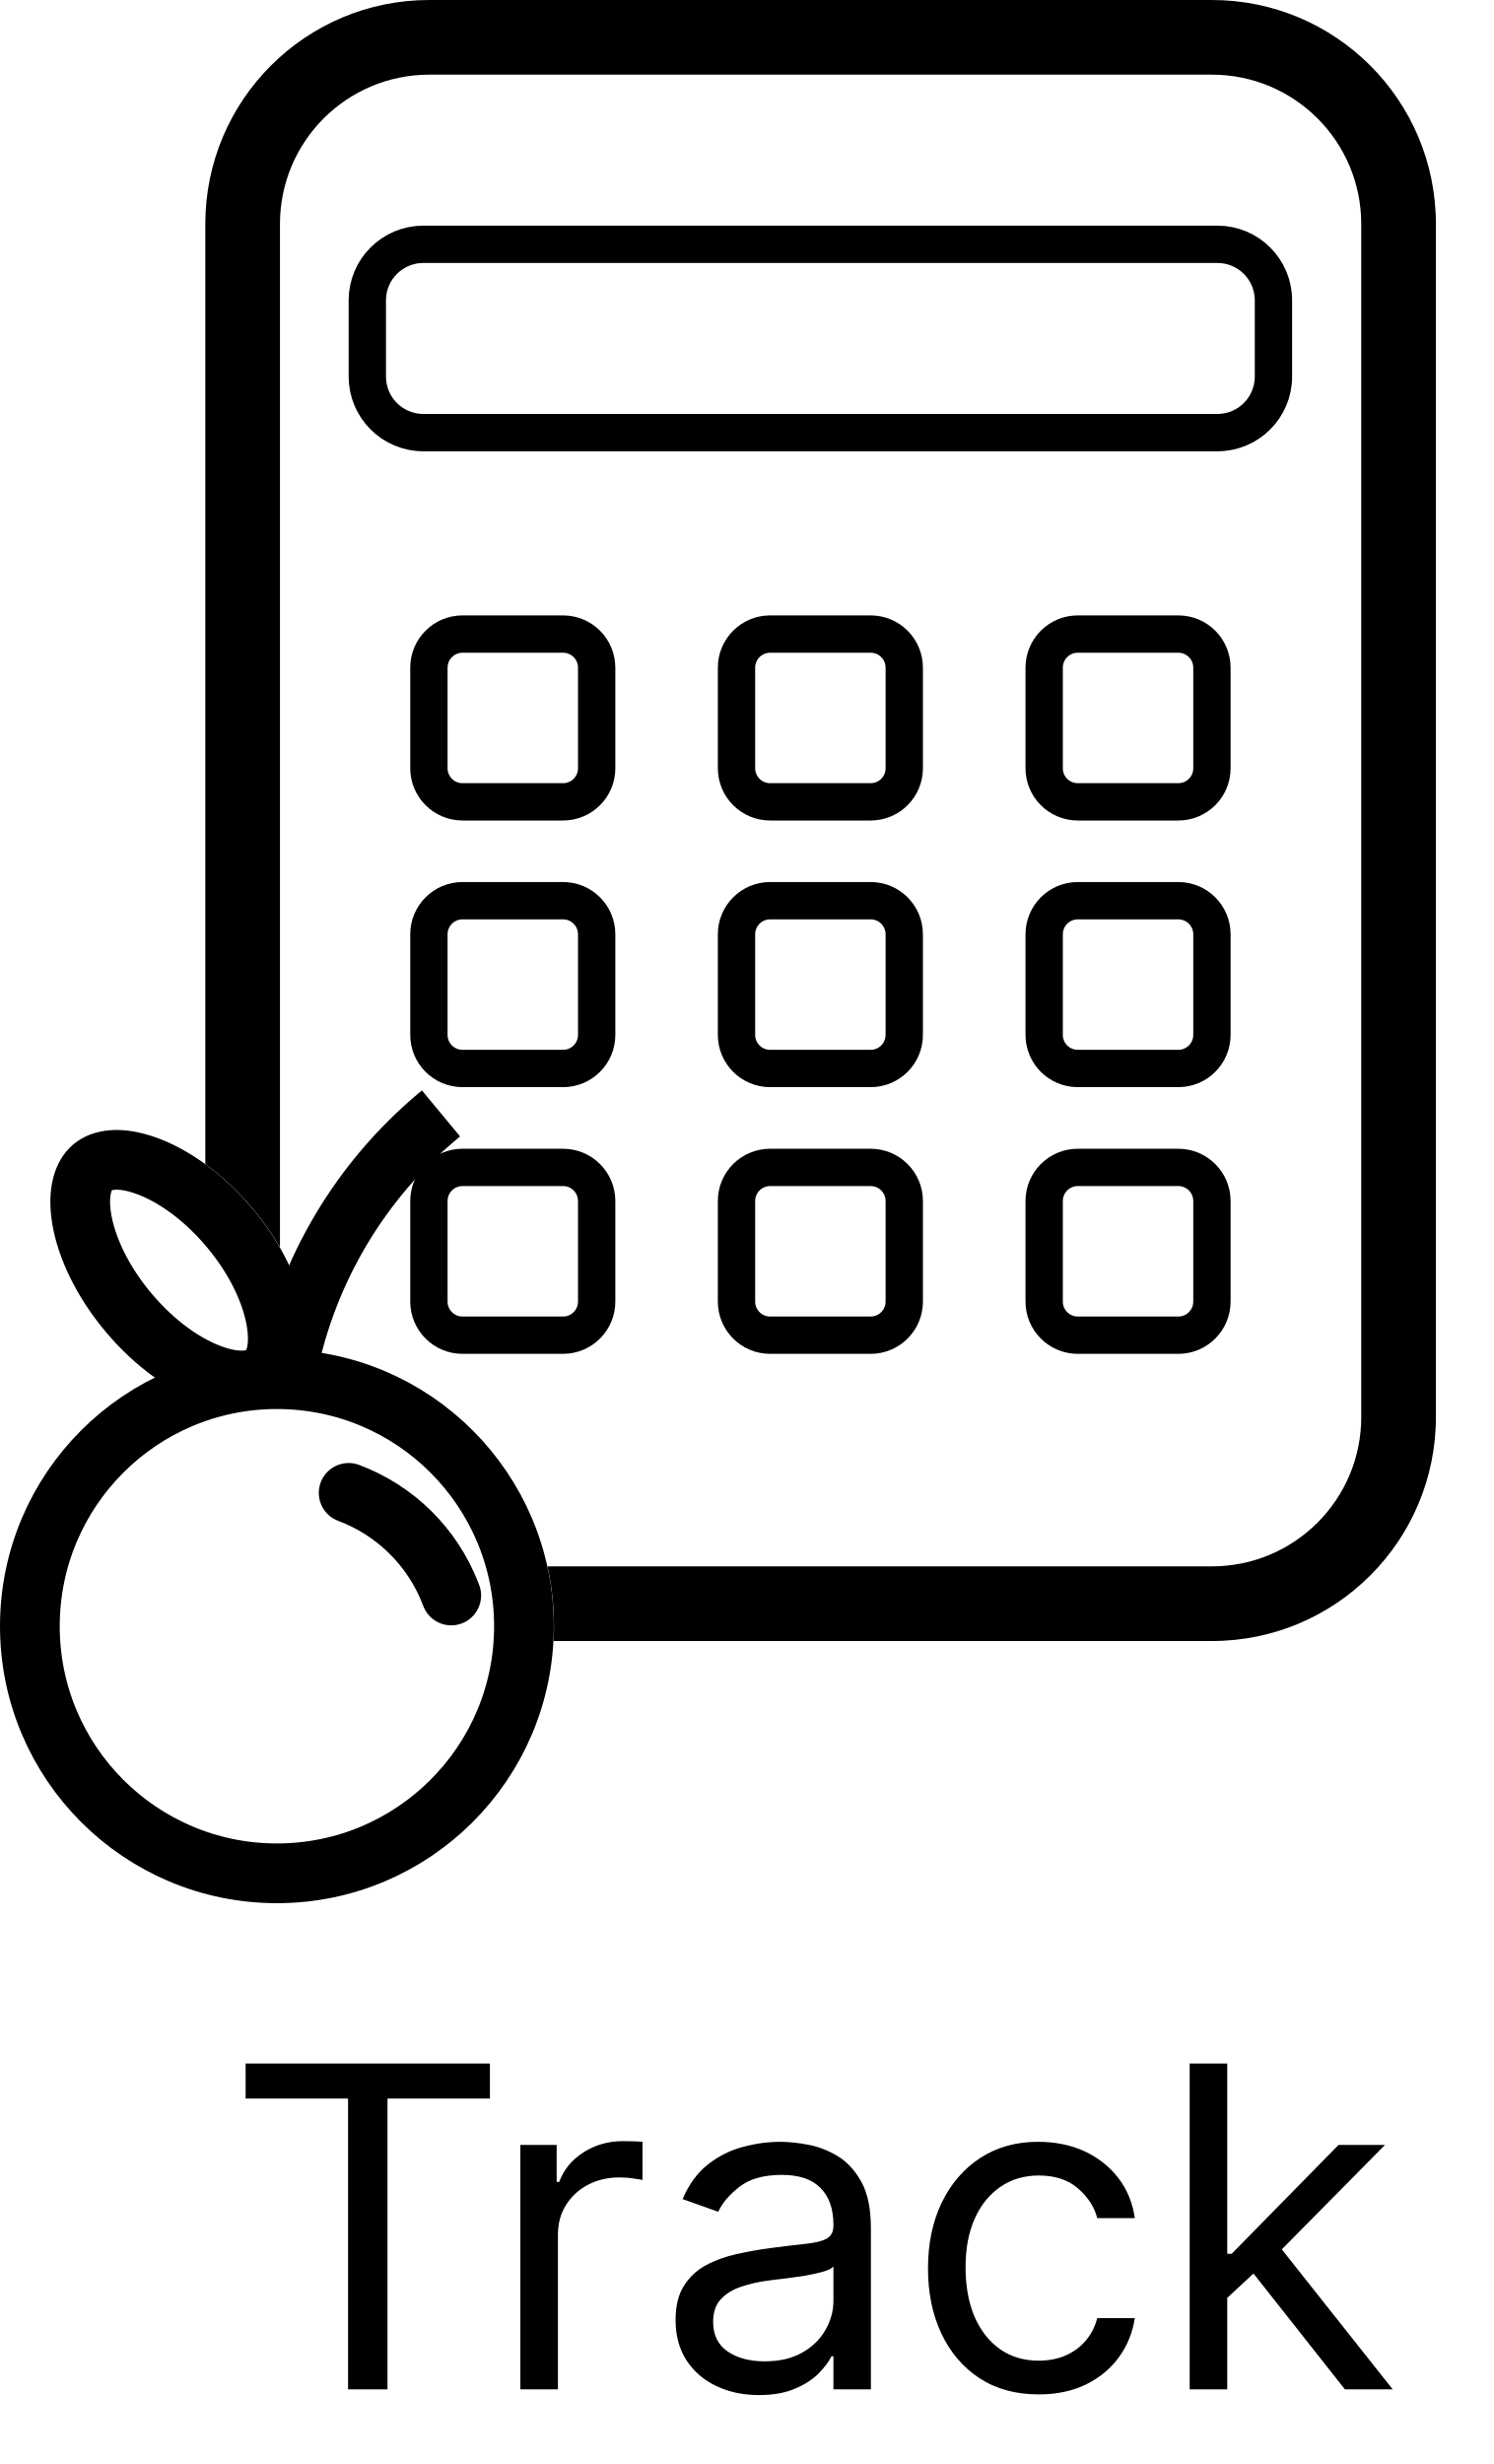
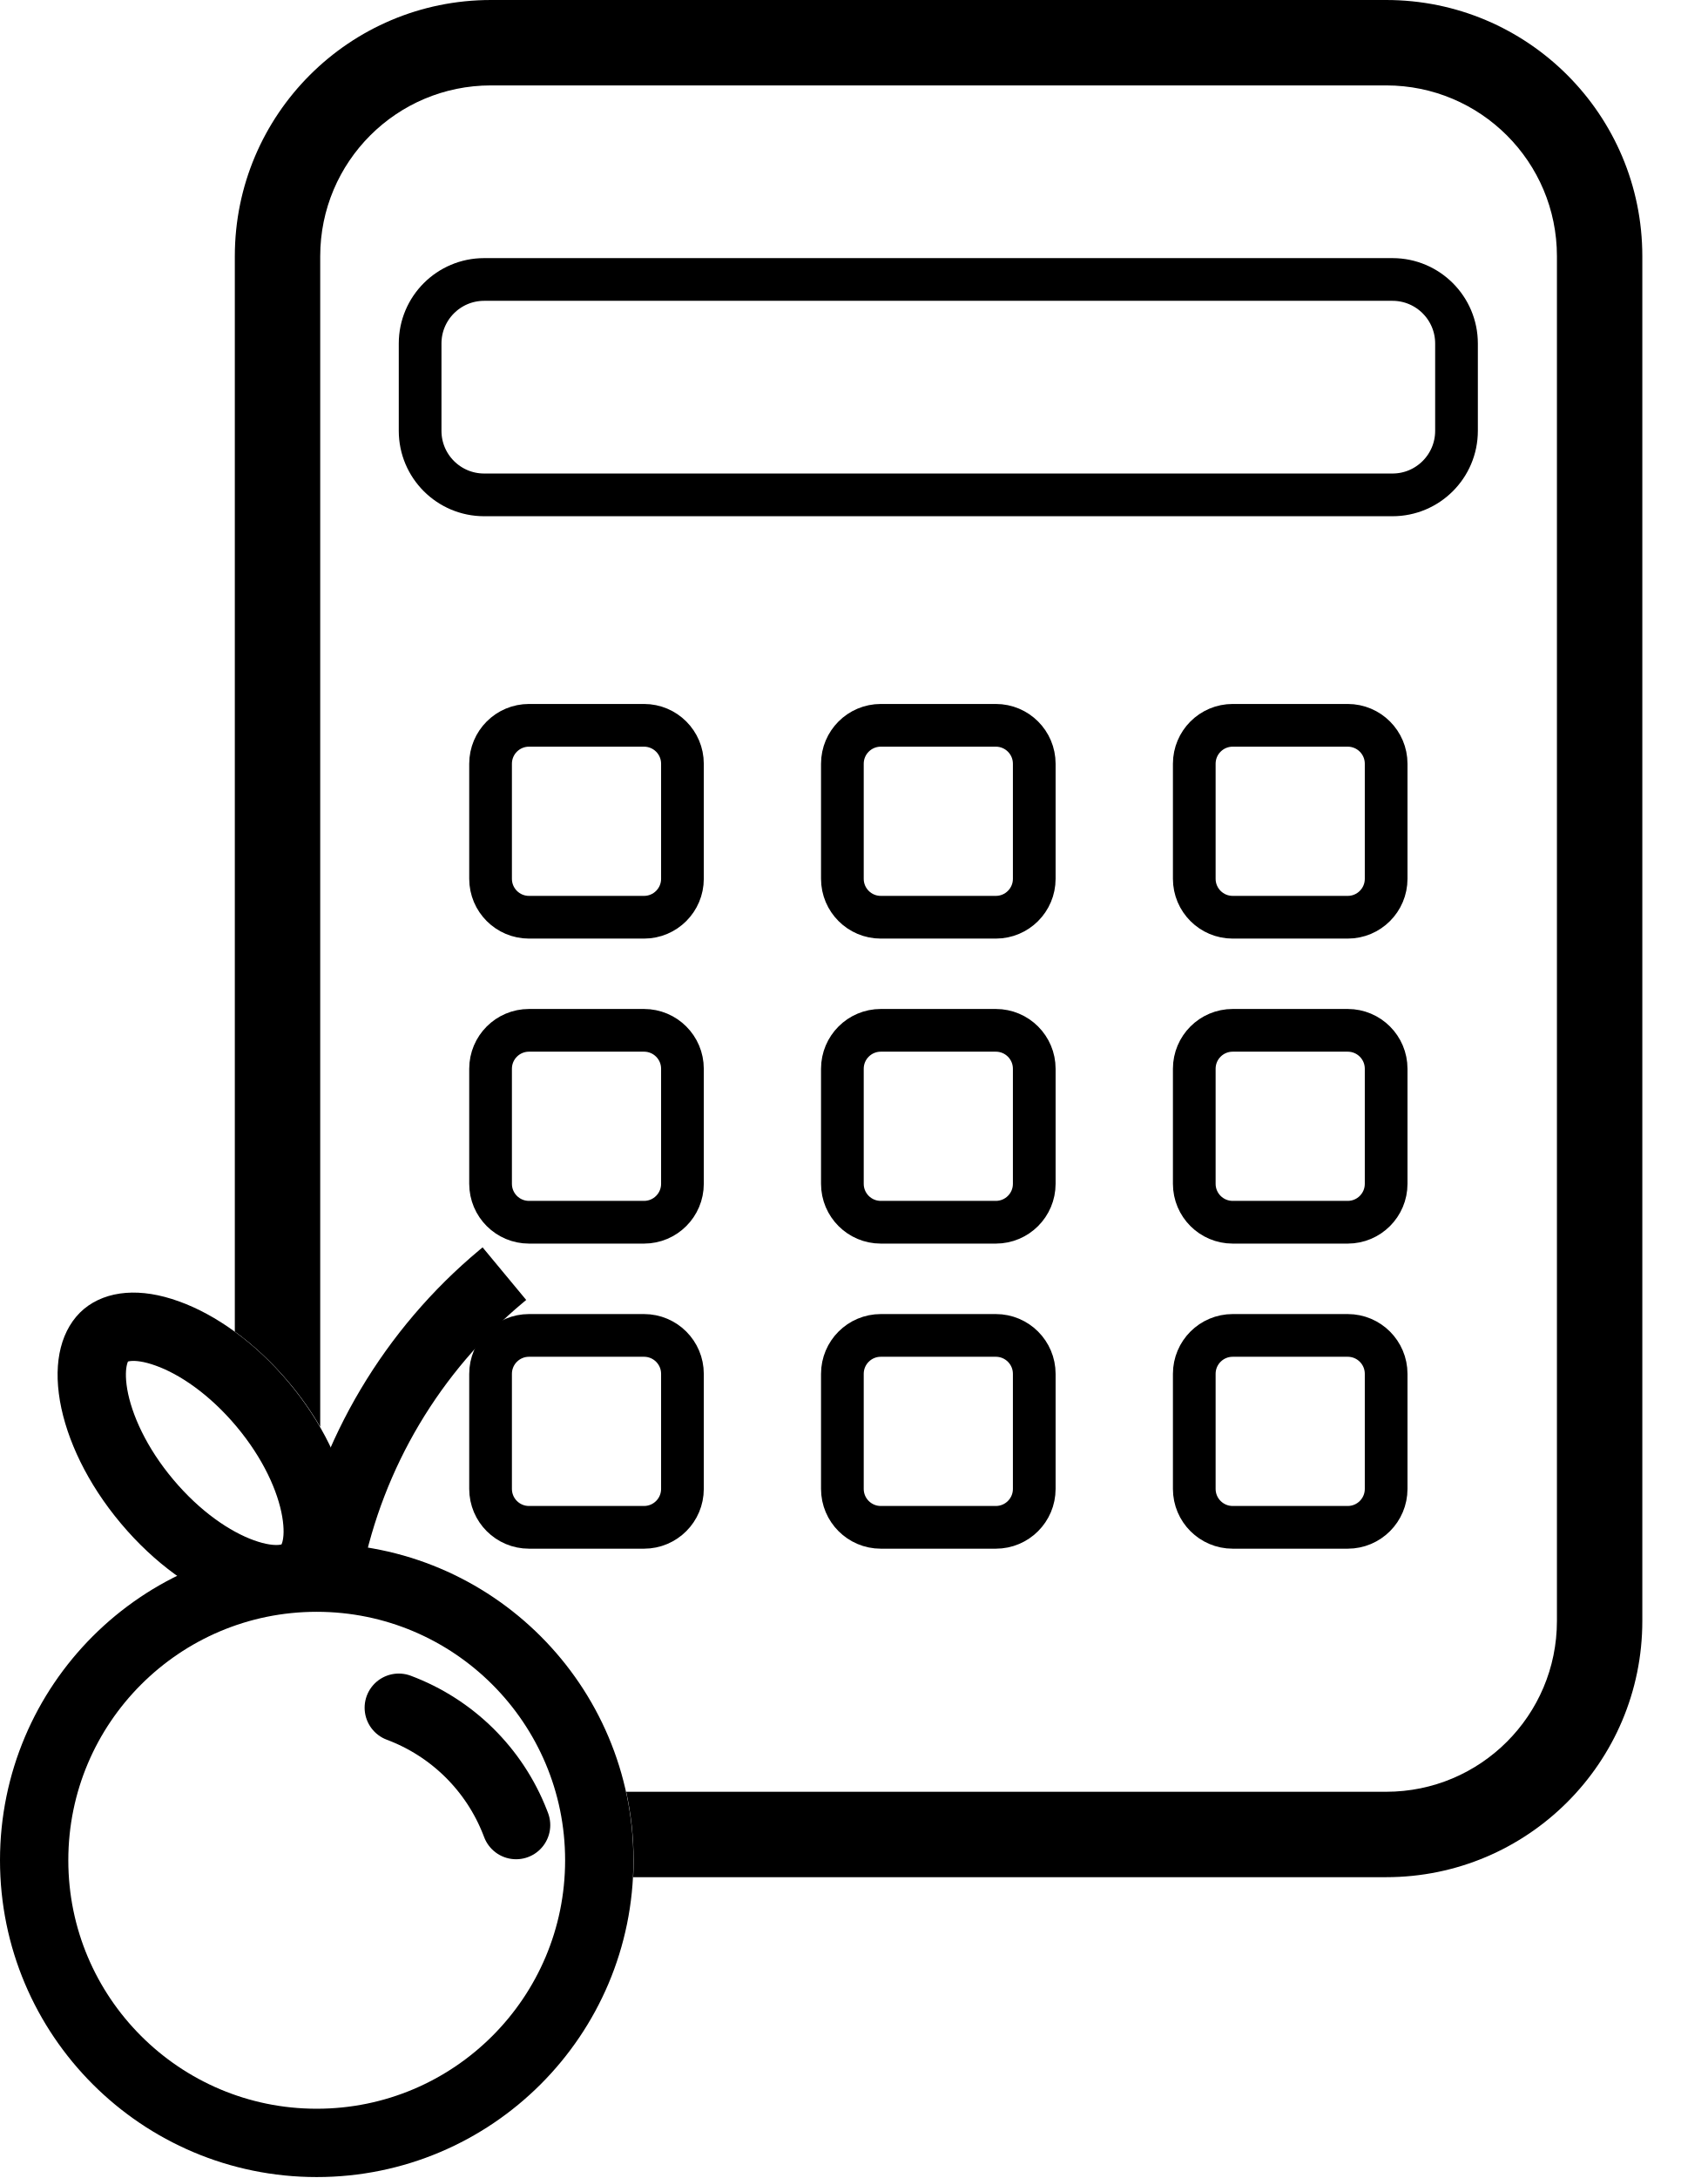
- <svg xmlns="http://www.w3.org/2000/svg" width="20" height="33" viewBox="0 0 20 33" fill="none">
+ <svg xmlns="http://www.w3.org/2000/svg" width="20" height="25.5" viewBox="0 0 20 25.5" fill="none">
  <rect x="5.745" y="8.492" width="2.247" height="2.247" rx="0.45" stroke="black" stroke-width="0.5" stroke-linejoin="round" />
  <rect x="9.865" y="8.492" width="2.247" height="2.247" rx="0.45" stroke="black" stroke-width="0.5" />
  <rect x="13.986" y="8.492" width="2.247" height="2.247" rx="0.45" stroke="black" stroke-width="0.5" />
  <rect x="5.745" y="12.063" width="2.247" height="2.247" rx="0.45" stroke="black" stroke-width="0.5" />
  <rect x="9.865" y="12.063" width="2.247" height="2.247" rx="0.45" stroke="black" stroke-width="0.5" />
  <rect x="13.986" y="12.063" width="2.247" height="2.247" rx="0.45" stroke="black" stroke-width="0.5" />
  <rect x="5.745" y="15.635" width="2.247" height="2.247" rx="0.45" stroke="black" stroke-width="0.5" />
  <rect x="9.865" y="15.635" width="2.247" height="2.247" rx="0.45" stroke="black" stroke-width="0.5" />
  <rect x="13.986" y="15.635" width="2.247" height="2.247" rx="0.45" stroke="black" stroke-width="0.5" stroke-linejoin="round" />
  <path fill-rule="evenodd" clip-rule="evenodd" d="M5.75 1H16.233C17.338 1 18.233 1.895 18.233 3V18.978C18.233 20.083 17.338 20.978 16.233 20.978H7.333C7.39 21.236 7.42 21.505 7.42 21.78C7.42 21.847 7.419 21.913 7.415 21.978H16.233C17.89 21.978 19.233 20.635 19.233 18.978V3C19.233 1.343 17.89 0 16.233 0H5.75C4.093 0 2.75 1.343 2.75 3V15.59C2.971 15.751 3.187 15.951 3.384 16.186C3.526 16.355 3.648 16.53 3.75 16.706V3C3.75 1.895 4.645 1 5.75 1Z" fill="black" />
  <rect x="4.92" y="3.272" width="12.137" height="2.522" rx="0.75" stroke="black" stroke-width="0.5" stroke-linejoin="bevel" />
  <circle cx="3.709" cy="21.78" r="3.309" stroke="black" stroke-width="0.8" />
  <path d="M1.24 15.632C1.358 15.534 1.591 15.48 1.958 15.612C2.314 15.739 2.722 16.022 3.075 16.443C3.428 16.864 3.635 17.314 3.699 17.688C3.765 18.072 3.673 18.293 3.555 18.391C3.438 18.489 3.205 18.542 2.838 18.41C2.482 18.282 2.075 18 1.722 17.579C1.368 17.158 1.161 16.707 1.096 16.334C1.031 15.95 1.123 15.73 1.24 15.632Z" stroke="black" stroke-width="0.8" />
  <path d="M3.846 18.346C4.113 17.013 4.828 15.811 5.872 14.941L5.907 14.912" stroke="black" stroke-width="0.8" />
  <path d="M4.67 19.994C5.295 20.228 5.79 20.716 6.032 21.337L6.044 21.368" stroke="black" stroke-width="0.8" stroke-linecap="round" />
-   <path d="M3.29 28.105V27.636H6.562V28.105H5.19V32H4.662V28.105H3.29ZM6.97 32V28.727H7.456V29.222H7.49C7.55 29.06 7.657 28.928 7.814 28.827C7.97 28.727 8.146 28.676 8.342 28.676C8.379 28.676 8.425 28.677 8.481 28.678C8.536 28.68 8.578 28.682 8.606 28.685V29.196C8.589 29.192 8.55 29.185 8.489 29.177C8.43 29.167 8.366 29.162 8.3 29.162C8.14 29.162 7.998 29.195 7.873 29.262C7.75 29.327 7.652 29.418 7.579 29.535C7.508 29.65 7.473 29.781 7.473 29.929V32H6.97ZM10.165 32.077C9.958 32.077 9.77 32.038 9.601 31.959C9.432 31.88 9.298 31.766 9.198 31.616C9.099 31.466 9.049 31.284 9.049 31.071C9.049 30.884 9.086 30.732 9.16 30.615C9.234 30.497 9.332 30.405 9.456 30.338C9.58 30.271 9.716 30.222 9.865 30.189C10.016 30.155 10.167 30.128 10.319 30.108C10.518 30.082 10.679 30.063 10.803 30.05C10.928 30.036 11.018 30.013 11.075 29.98C11.133 29.947 11.163 29.891 11.163 29.81V29.793C11.163 29.582 11.105 29.419 10.99 29.303C10.876 29.186 10.704 29.128 10.472 29.128C10.232 29.128 10.044 29.18 9.908 29.285C9.771 29.391 9.675 29.503 9.62 29.622L9.143 29.452C9.228 29.253 9.342 29.098 9.484 28.987C9.627 28.875 9.783 28.797 9.952 28.753C10.123 28.707 10.29 28.685 10.455 28.685C10.56 28.685 10.681 28.697 10.818 28.723C10.955 28.747 11.088 28.798 11.216 28.874C11.345 28.951 11.452 29.067 11.538 29.222C11.623 29.376 11.665 29.584 11.665 29.844V32H11.163V31.557H11.137C11.103 31.628 11.046 31.704 10.967 31.785C10.887 31.866 10.781 31.935 10.649 31.991C10.517 32.048 10.356 32.077 10.165 32.077ZM10.242 31.625C10.441 31.625 10.609 31.586 10.745 31.508C10.883 31.43 10.986 31.329 11.056 31.205C11.127 31.082 11.163 30.952 11.163 30.815V30.355C11.141 30.381 11.095 30.404 11.022 30.425C10.951 30.445 10.869 30.463 10.775 30.479C10.682 30.493 10.592 30.506 10.504 30.517C10.418 30.527 10.347 30.535 10.293 30.543C10.163 30.56 10.04 30.587 9.927 30.626C9.815 30.663 9.724 30.719 9.654 30.794C9.586 30.868 9.552 30.969 9.552 31.097C9.552 31.271 9.616 31.403 9.746 31.493C9.876 31.581 10.042 31.625 10.242 31.625ZM13.913 32.068C13.606 32.068 13.342 31.996 13.12 31.851C12.899 31.706 12.728 31.506 12.609 31.252C12.489 30.998 12.43 30.707 12.43 30.381C12.43 30.048 12.491 29.755 12.613 29.501C12.737 29.245 12.909 29.046 13.129 28.902C13.35 28.757 13.609 28.685 13.904 28.685C14.134 28.685 14.342 28.727 14.527 28.812C14.711 28.898 14.862 29.017 14.98 29.171C15.098 29.324 15.171 29.503 15.2 29.707H14.697C14.659 29.558 14.573 29.426 14.441 29.311C14.31 29.195 14.134 29.136 13.913 29.136C13.717 29.136 13.545 29.188 13.397 29.29C13.251 29.391 13.136 29.533 13.054 29.718C12.973 29.901 12.933 30.116 12.933 30.364C12.933 30.616 12.973 30.837 13.052 31.024C13.133 31.212 13.247 31.357 13.393 31.461C13.541 31.565 13.714 31.616 13.913 31.616C14.043 31.616 14.162 31.594 14.269 31.548C14.375 31.503 14.465 31.438 14.539 31.352C14.613 31.267 14.666 31.165 14.697 31.046H15.2C15.171 31.239 15.101 31.413 14.989 31.567C14.878 31.721 14.731 31.843 14.548 31.934C14.366 32.023 14.154 32.068 13.913 32.068ZM16.404 30.807L16.395 30.185H16.497L17.929 28.727H18.551L17.026 30.27H16.983L16.404 30.807ZM15.935 32V27.636H16.438V32H15.935ZM18.014 32L16.736 30.381L17.094 30.031L18.654 32H18.014Z" fill="black" />
</svg>
